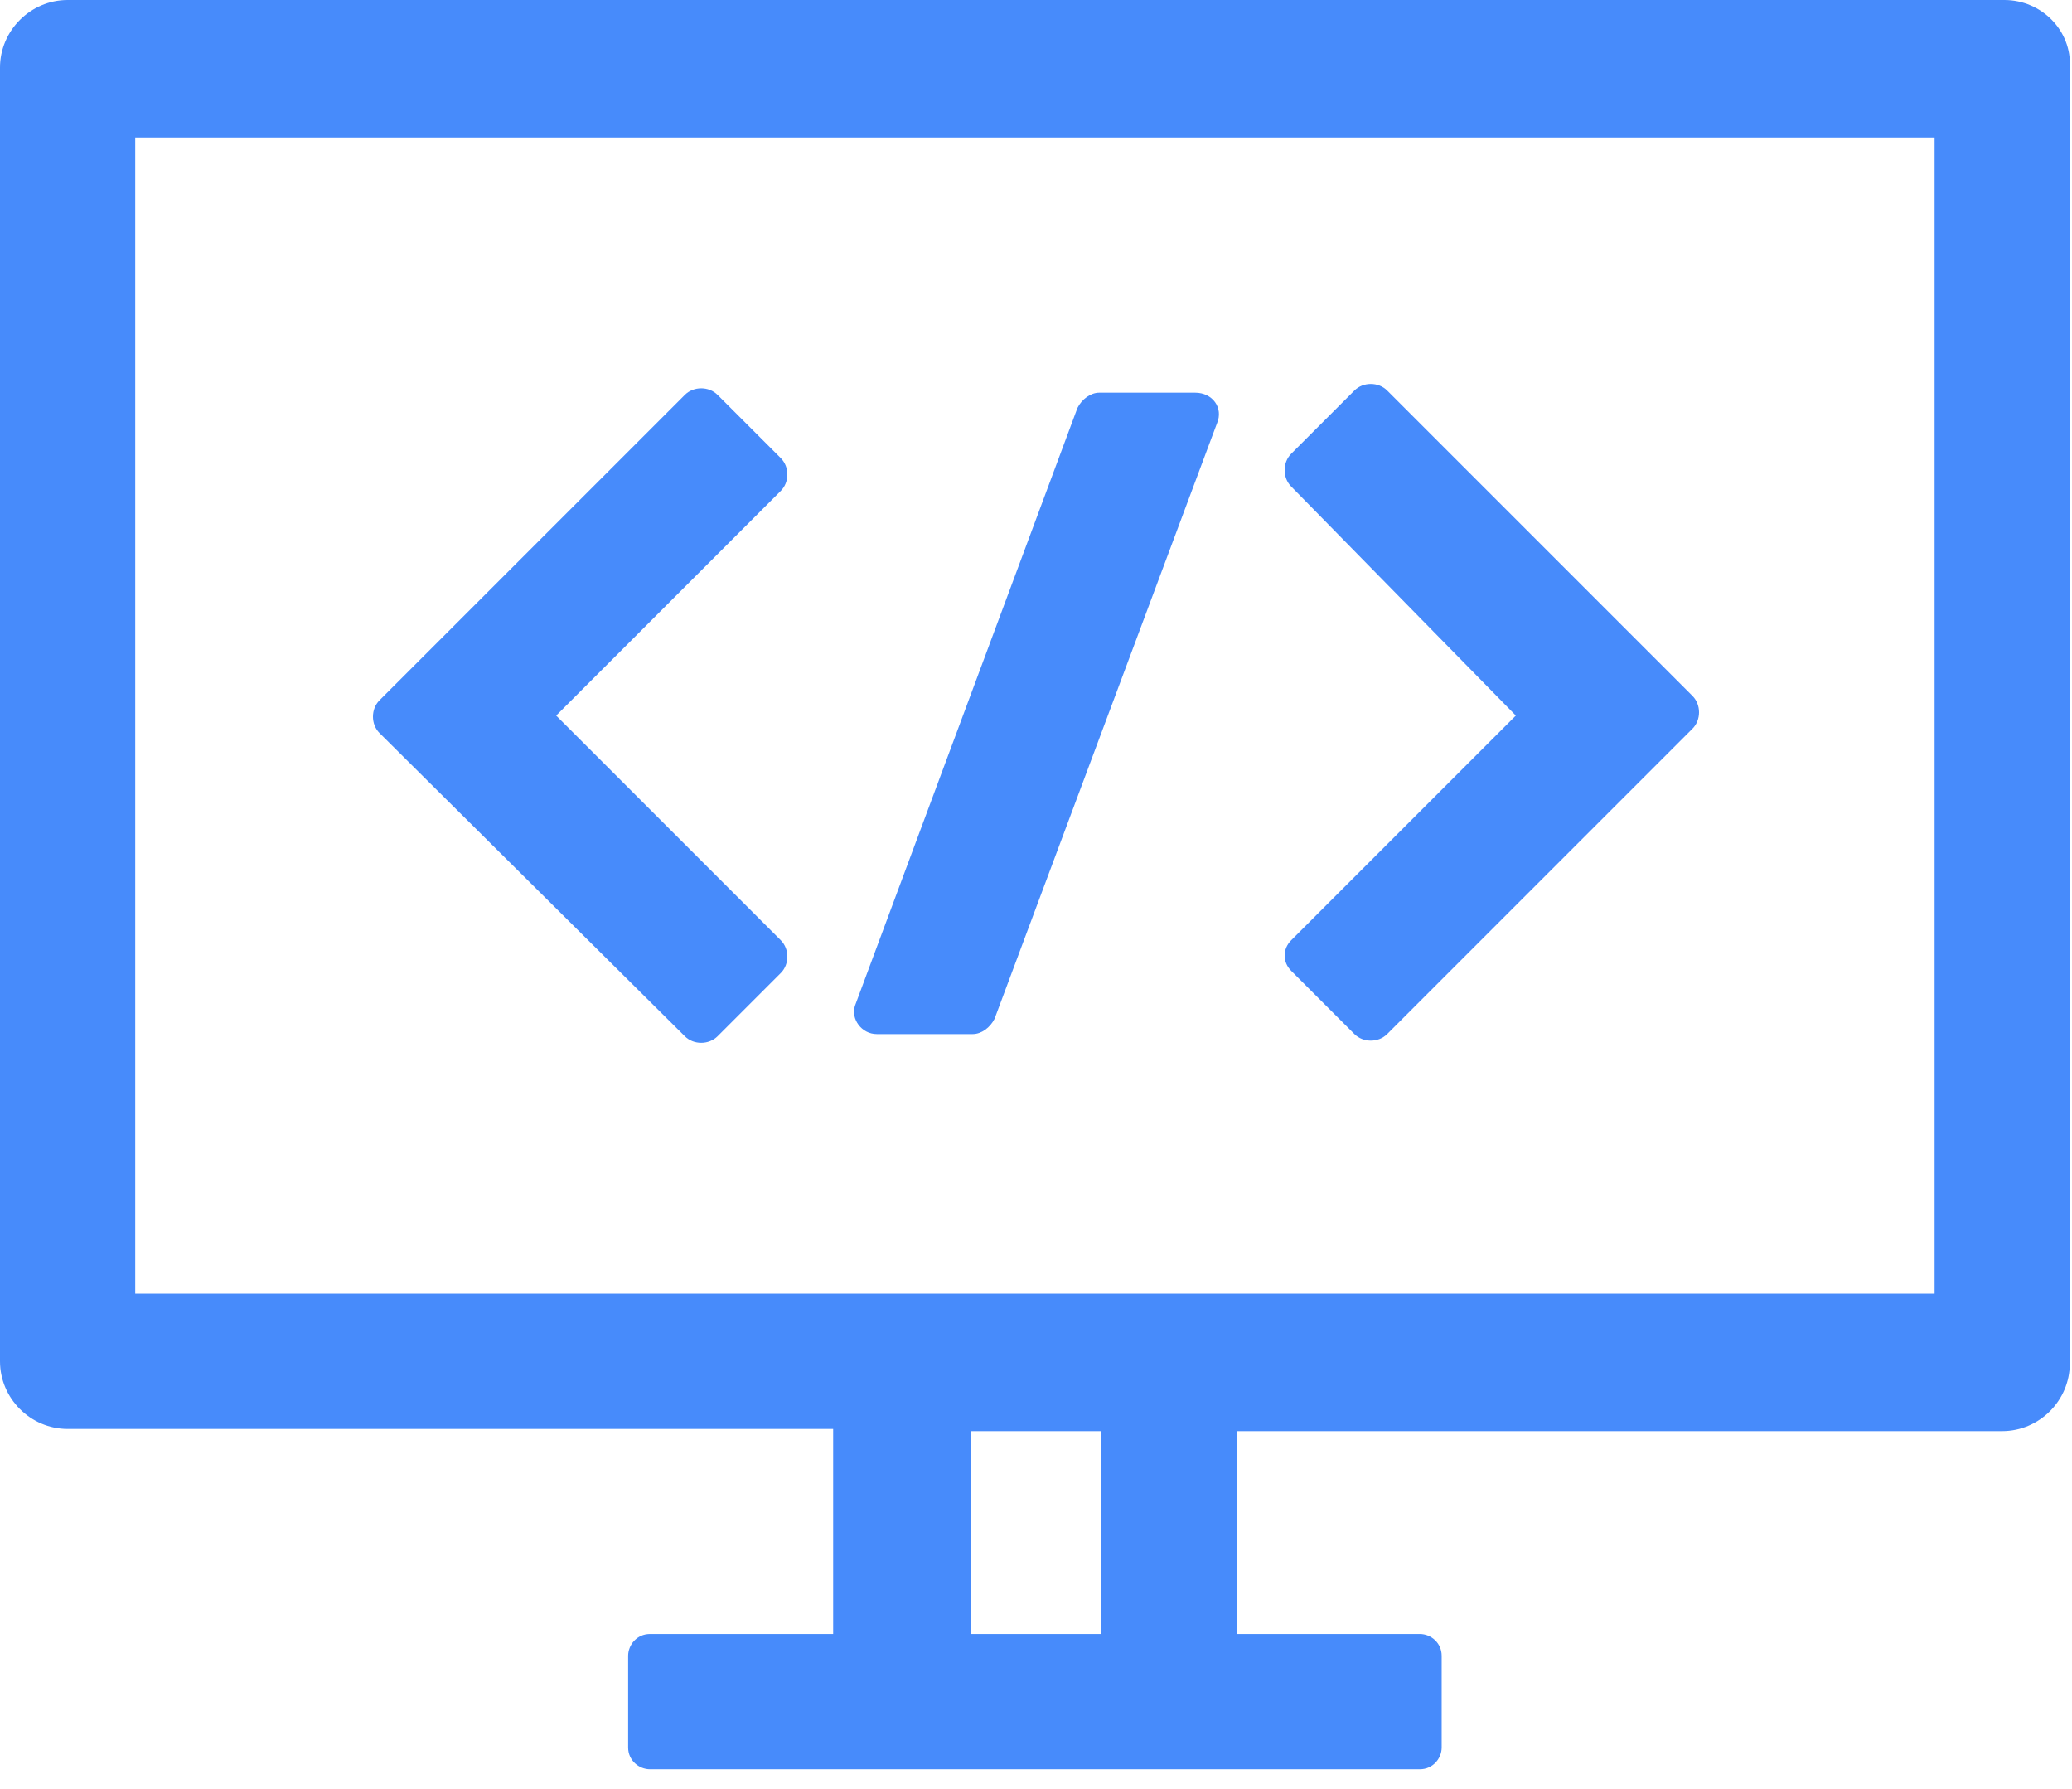
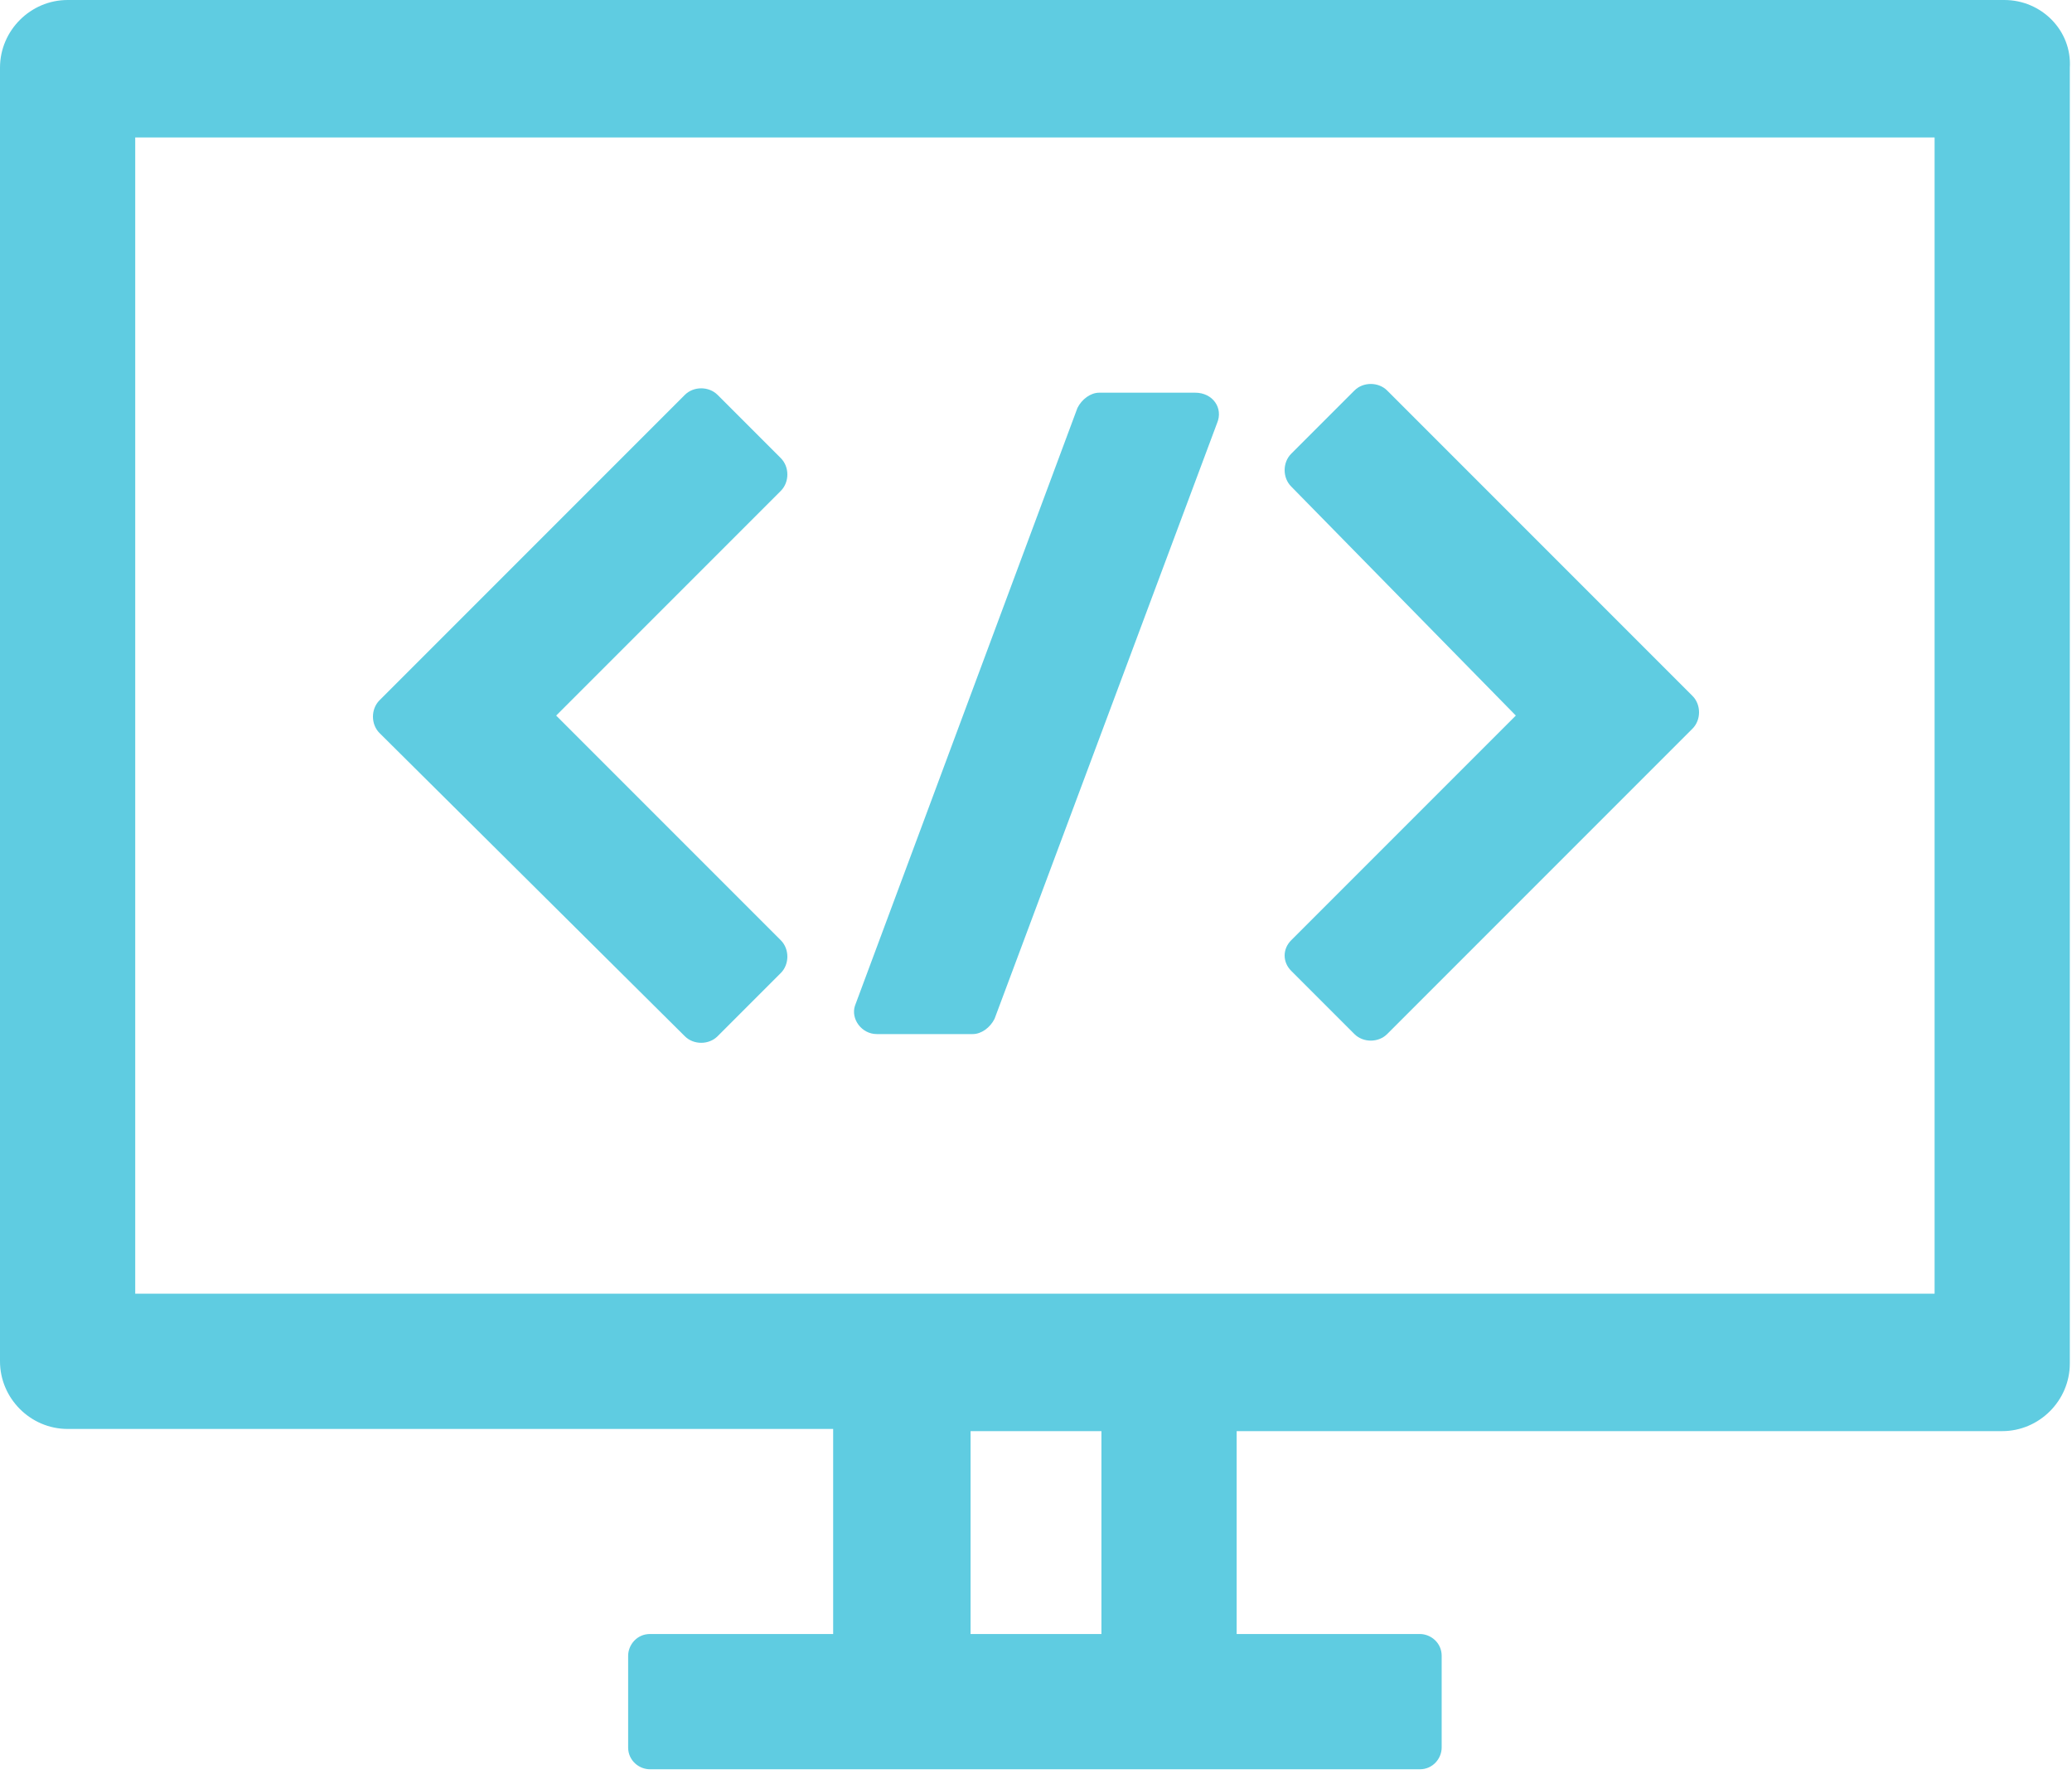
<svg xmlns="http://www.w3.org/2000/svg" width="95" height="82" viewBox="0 0 95 82" fill="none">
-   <path d="M40.2 47.4H44.6C45 47.4 45.4 47.1 45.6 46.7L55.8 19.4C56.1 18.7 55.6 18 54.8 18H50.4C50 18 49.6 18.3 49.4 18.7L39.2 46.1C39 46.7 39.5 47.4 40.2 47.4Z" fill="#478BFB" />
-   <path d="M31.4 47.5C31.8 47.9 32.5 47.9 32.9 47.5L35.8 44.6C36.2 44.2 36.2 43.5 35.8 43.1L25.5 32.8L35.8 22.5C36.2 22.1 36.2 21.4 35.8 21L32.9 18.1C32.5 17.7 31.8 17.7 31.4 18.1L17.4 32.1C17 32.5 17 33.2 17.4 33.6L31.4 47.5Z" fill="#478BFB" />
-   <path d="M59.2 44.5L62.1 47.4C62.5 47.8 63.2 47.8 63.6 47.4L77.6 33.4C78 33 78 32.3 77.6 31.9L63.6 17.9C63.2 17.5 62.5 17.5 62.1 17.9L59.2 20.8C58.8 21.2 58.8 21.9 59.2 22.3L69.5 32.8L59.2 43.1C58.8 43.5 58.8 44.1 59.2 44.5Z" fill="#478BFB" />
-   <path d="M91.9 0H3.1C1.4 0 0 1.4 0 3.1V62.4C0 64.1 1.4 65.5 3.1 65.5H38.2V74.9H29.8C29.2 74.9 28.8 75.4 28.8 75.9V80.1C28.8 80.7 29.3 81.1 29.8 81.1H65.1C65.7 81.1 66.1 80.6 66.1 80.1V75.9C66.1 75.3 65.6 74.9 65.1 74.9H56.7V65.6H91.8C93.5 65.6 94.9 64.2 94.9 62.5V3.1C95 1.4 93.6 0 91.9 0ZM50.5 74.9H44.5V65.6H50.5V74.9ZM88.8 59.3H6.2V6.3H88.7V59.3H88.8Z" fill="#478BFB" />
+   <path d="M40.2 47.4H44.6C45 47.4 45.4 47.1 45.6 46.7L55.8 19.4C56.1 18.7 55.6 18 54.8 18H50.4C50 18 49.6 18.3 49.4 18.7L39.2 46.1C39 46.7 39.5 47.4 40.2 47.4Z" fill="#5fcce1" />
+   <path d="M31.4 47.5C31.8 47.9 32.5 47.9 32.9 47.5L35.8 44.6C36.2 44.2 36.2 43.5 35.8 43.1L25.5 32.8L35.8 22.5C36.2 22.1 36.2 21.4 35.8 21L32.9 18.1C32.5 17.7 31.8 17.7 31.4 18.1L17.4 32.1C17 32.5 17 33.2 17.4 33.6L31.4 47.5Z" fill="#5fcce1" />
+   <path d="M59.2 44.5L62.1 47.4C62.5 47.8 63.2 47.8 63.6 47.4L77.6 33.4C78 33 78 32.3 77.6 31.9L63.6 17.9C63.2 17.5 62.5 17.5 62.1 17.9L59.2 20.8C58.8 21.2 58.8 21.9 59.2 22.3L69.5 32.8L59.2 43.1C58.8 43.5 58.8 44.1 59.2 44.5Z" fill="#5fcce1" />
+   <path d="M91.9 0H3.1C1.4 0 0 1.4 0 3.1V62.4C0 64.1 1.4 65.5 3.1 65.5H38.2V74.9H29.8C29.2 74.9 28.8 75.4 28.8 75.9V80.1C28.8 80.7 29.3 81.1 29.8 81.1H65.1C65.7 81.1 66.1 80.6 66.1 80.1V75.9C66.1 75.3 65.6 74.9 65.1 74.9H56.7V65.6H91.8C93.5 65.6 94.9 64.2 94.9 62.5V3.1C95 1.4 93.6 0 91.9 0ZM50.5 74.9H44.5V65.6H50.5V74.9ZM88.8 59.3H6.2V6.3H88.7V59.3H88.8Z" fill="#5fcce1" />
</svg>
